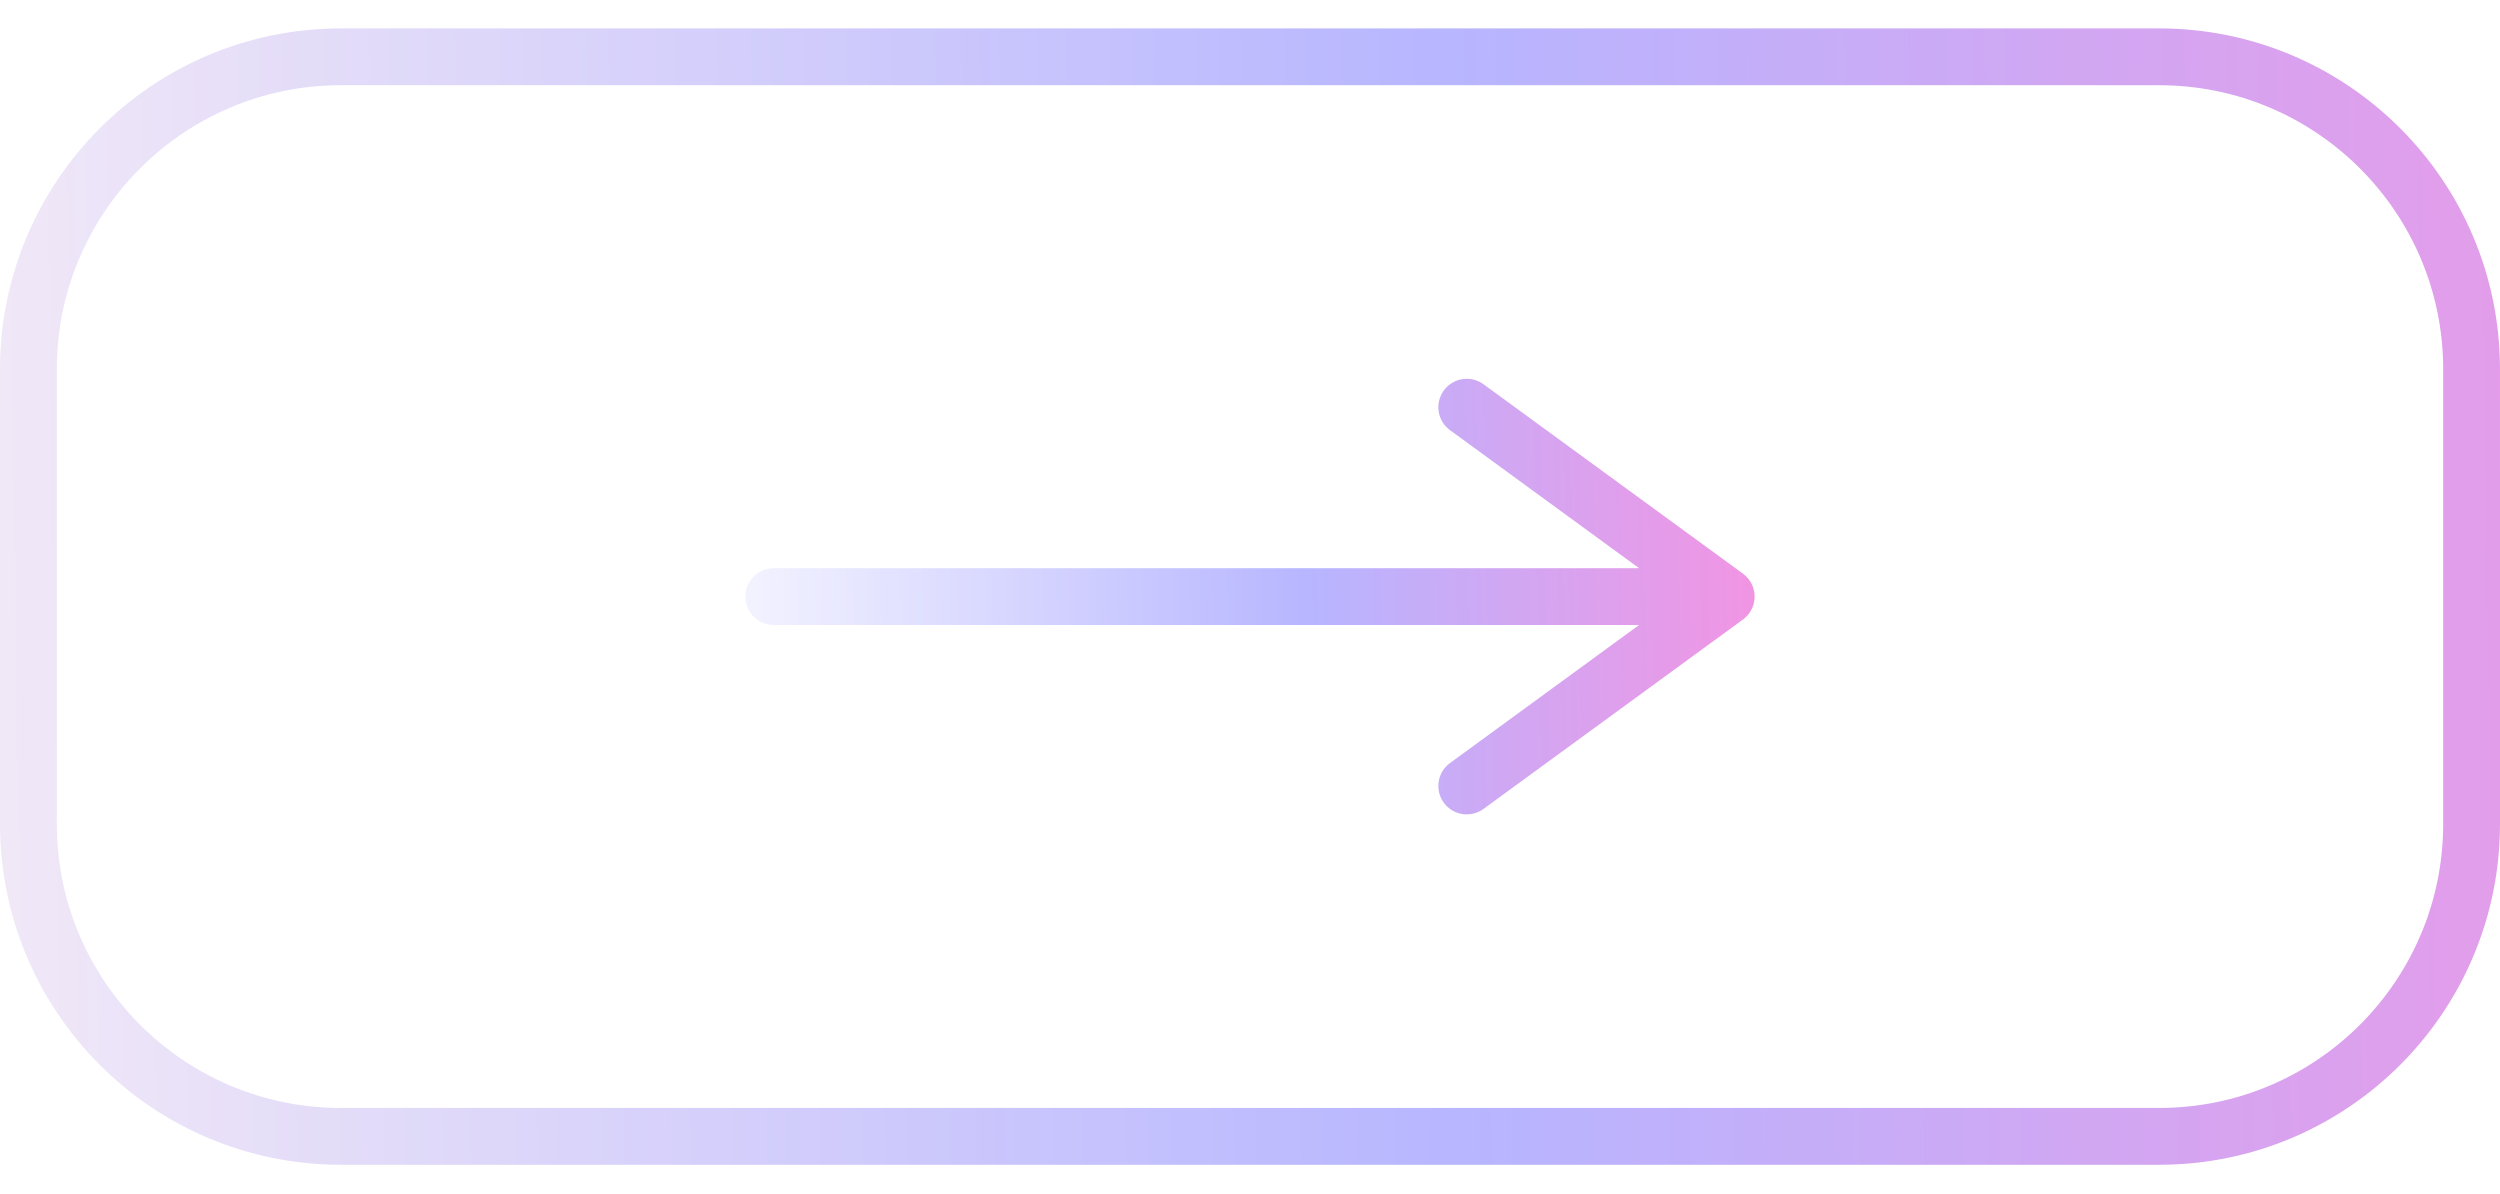
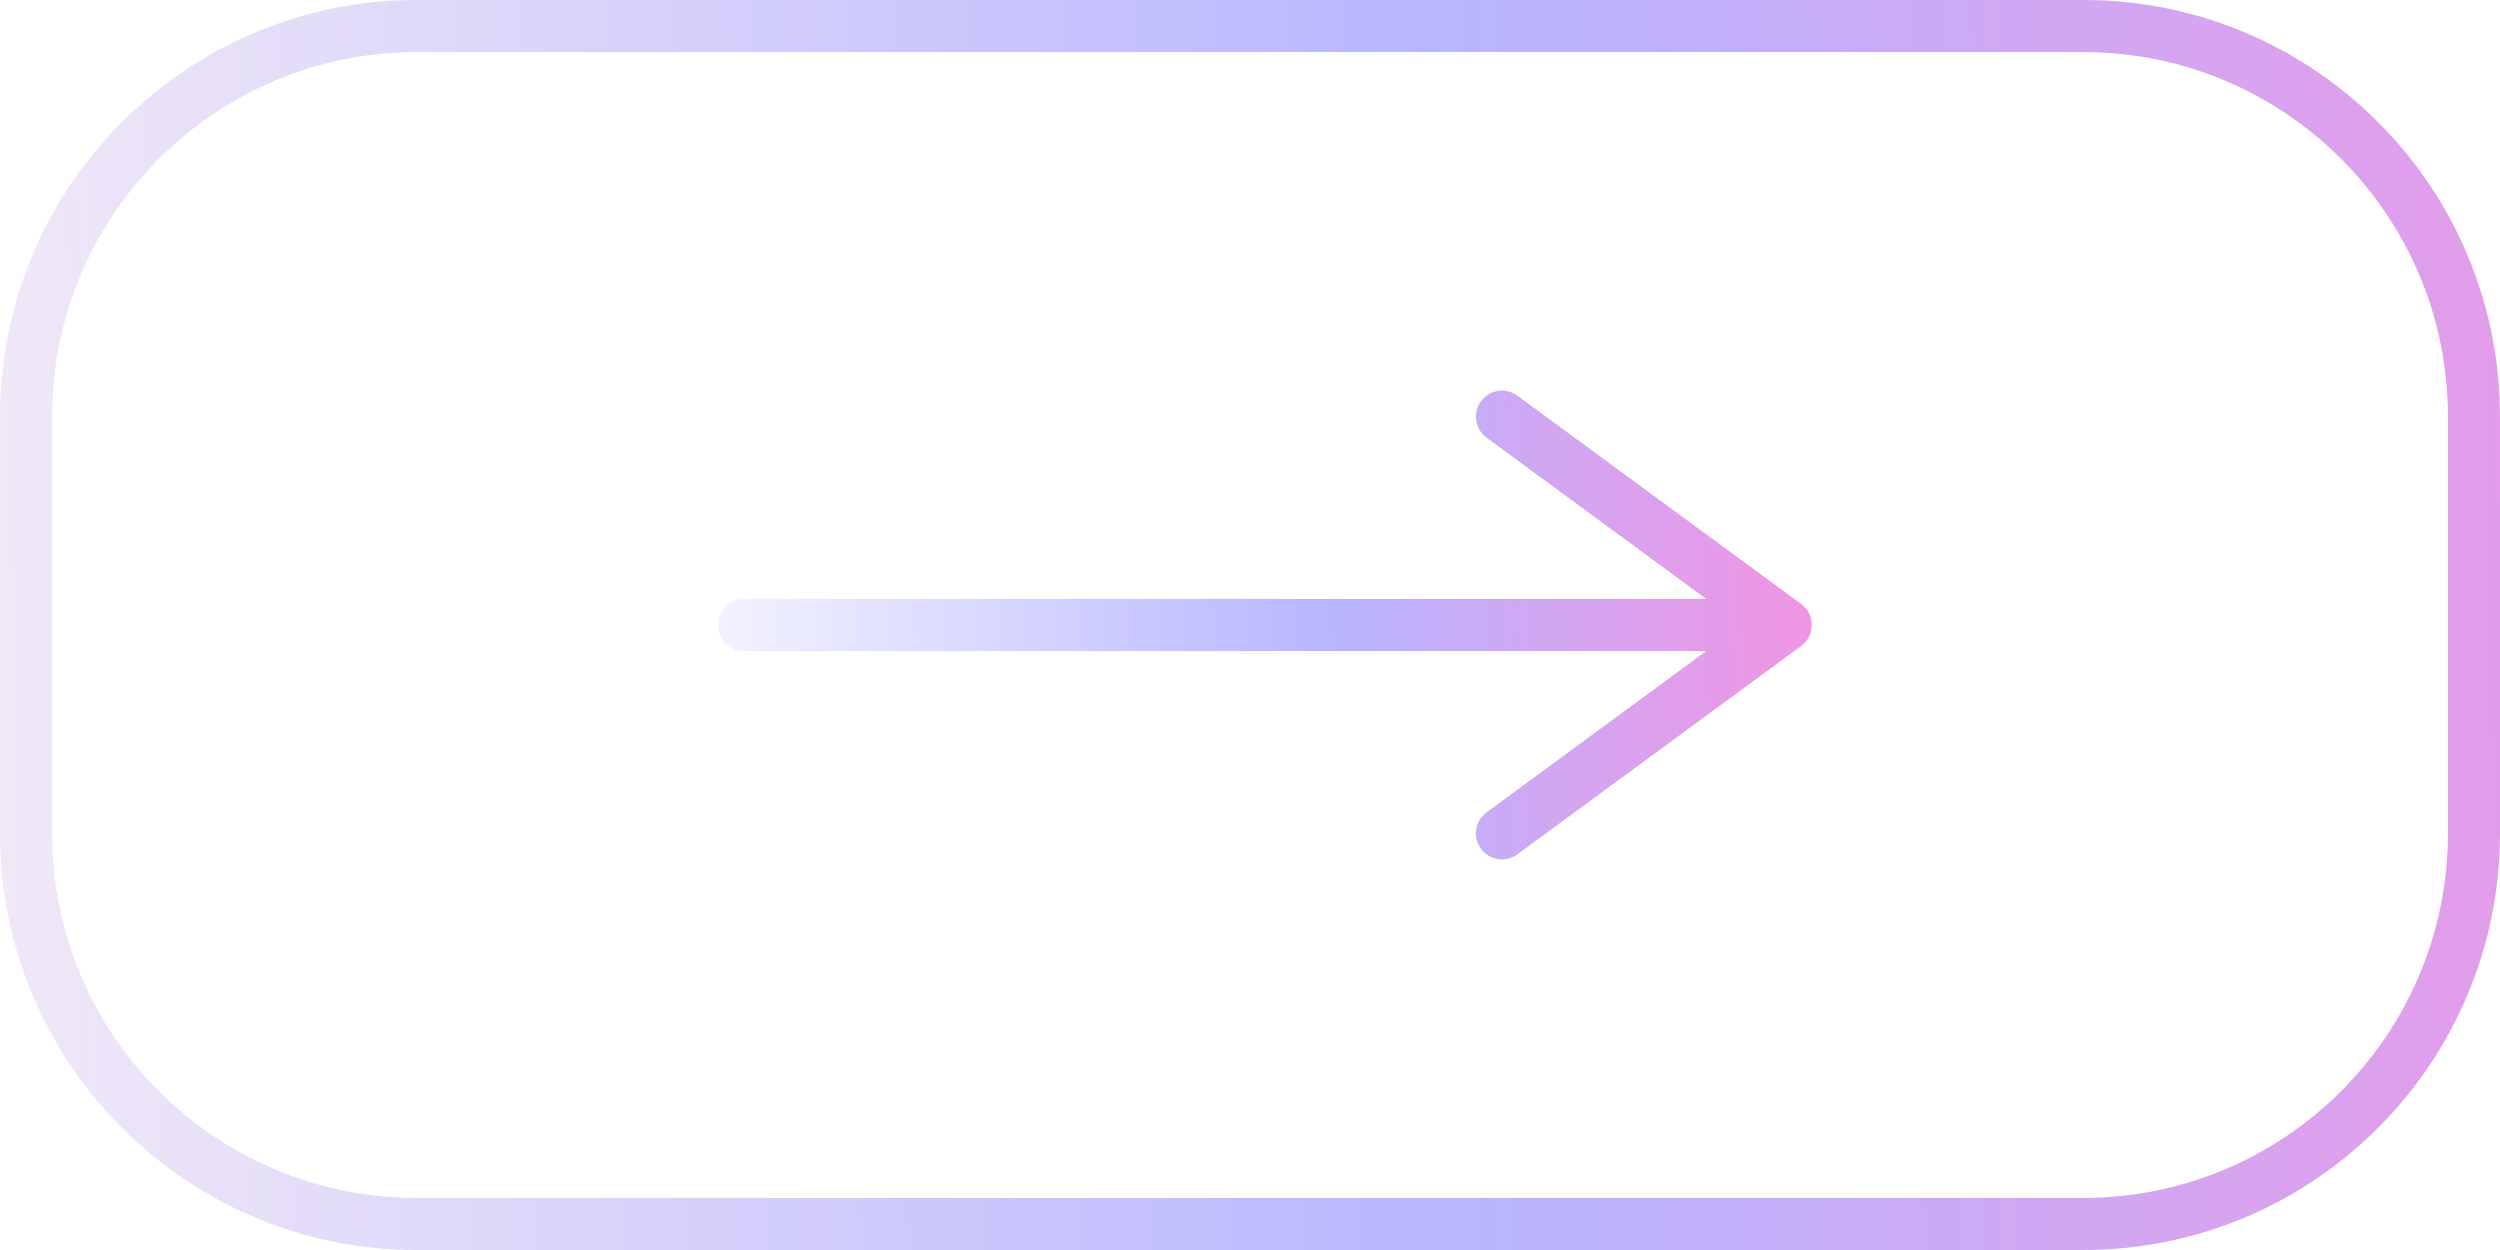
- <svg xmlns="http://www.w3.org/2000/svg" width="44" height="21" viewBox="0 0 44 21" fill="none">
+ <svg xmlns="http://www.w3.org/2000/svg" width="48" height="24" viewBox="0 0 48 24" fill="none">
  <g opacity="0.75">
-     <rect x="0.5" y="1" width="43" height="19" rx="5.5" stroke="url(#paint0_linear_184_401)" />
-     <path d="M13.619 10.5L30.381 10.5M30.381 10.5L25.815 13.833M30.381 10.5L25.815 7.167" stroke="url(#paint1_linear_184_401)" stroke-linecap="round" stroke-linejoin="round" />
+     <rect x="0.5" y="0.5" width="47" height="23" rx="7.5" stroke="url(#paint0_linear_47_392)" />
+     <path d="M14.286 12L34.286 12M34.286 12L28.838 16M34.286 12L28.838 8" stroke="url(#paint1_linear_47_392)" stroke-linecap="round" stroke-linejoin="round" />
  </g>
  <defs>
-     <linearGradient id="paint0_linear_184_401" x1="-6.563" y1="13.614" x2="56.364" y2="12.709" gradientUnits="userSpaceOnUse">
+     <linearGradient id="paint0_linear_47_392" x1="-7.16" y1="15.737" x2="61.49" y2="14.839" gradientUnits="userSpaceOnUse">
      <stop stop-color="#FFF1F1" />
      <stop offset="0.512" stop-color="#9F9DFF" />
      <stop offset="1" stop-color="#FF66D0" />
    </linearGradient>
-     <linearGradient id="paint1_linear_184_401" x1="32.881" y1="9.462" x2="11.033" y2="10.012" gradientUnits="userSpaceOnUse">
+     <linearGradient id="paint1_linear_47_392" x1="37.269" y1="10.754" x2="11.2" y2="11.407" gradientUnits="userSpaceOnUse">
      <stop offset="0" stop-color="#FF66D0" />
      <stop offset="0.452" stop-color="#9F9DFF" />
      <stop offset="1" stop-color="white" />
    </linearGradient>
  </defs>
</svg>
